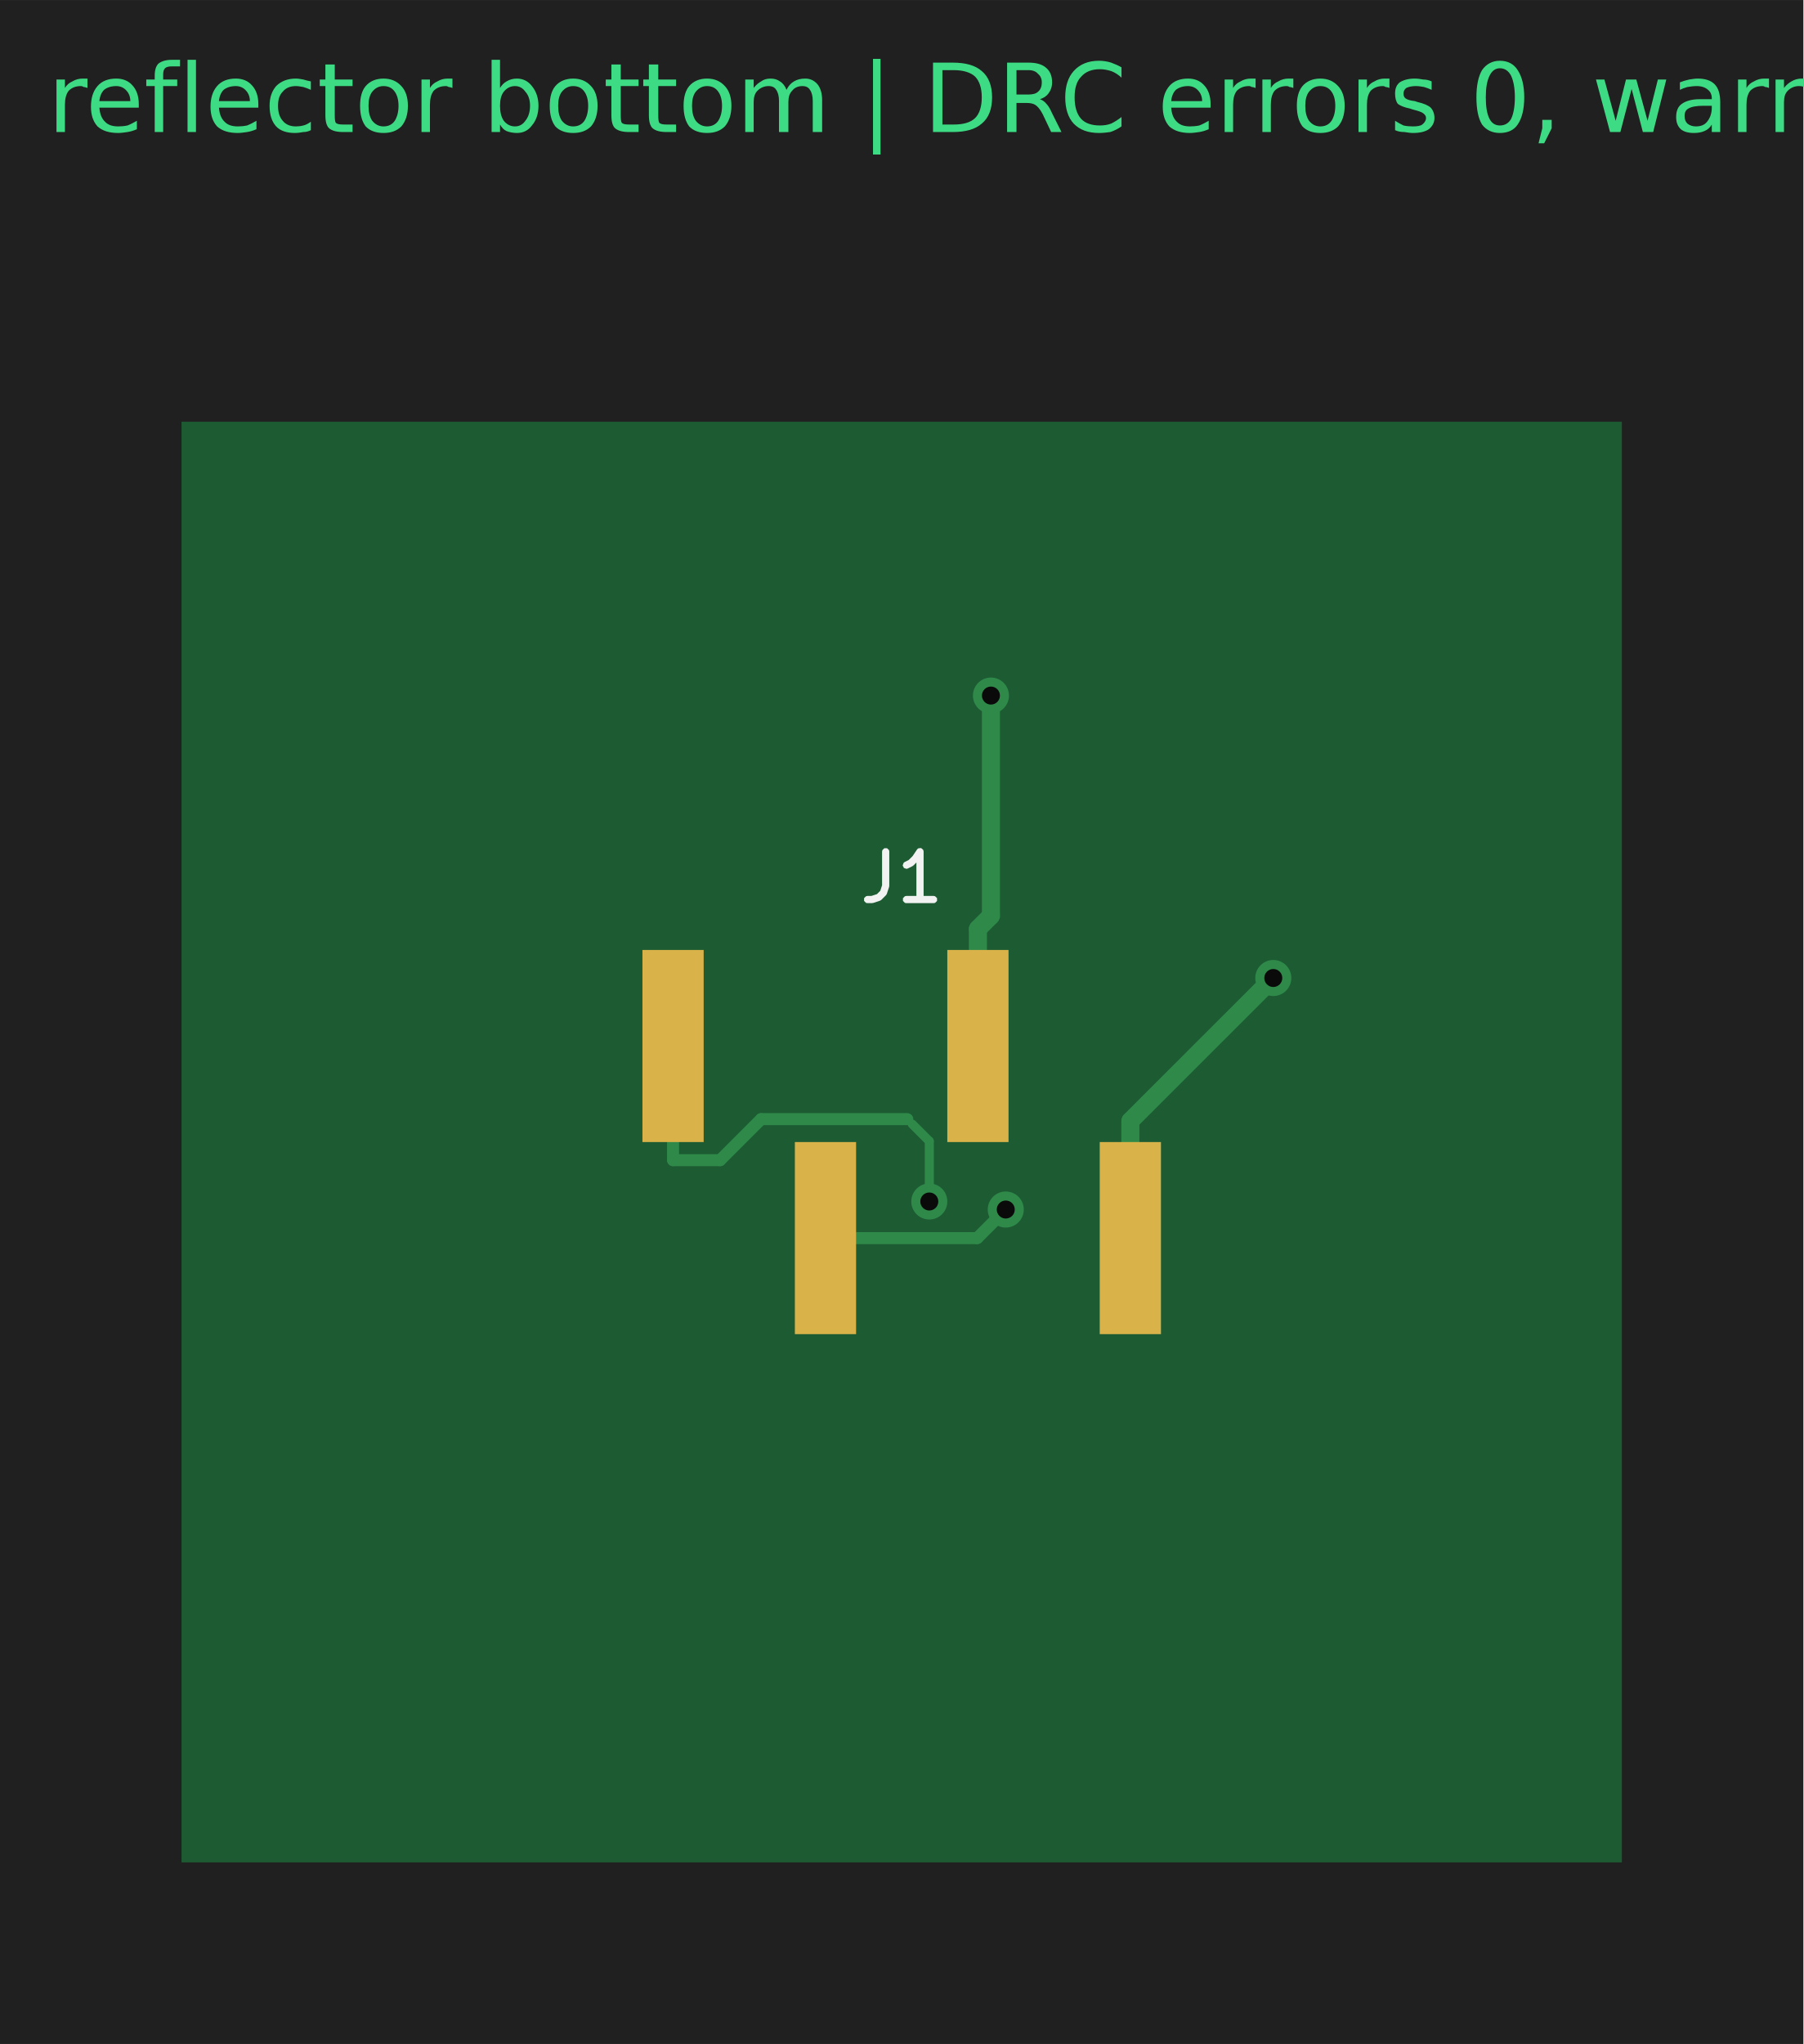
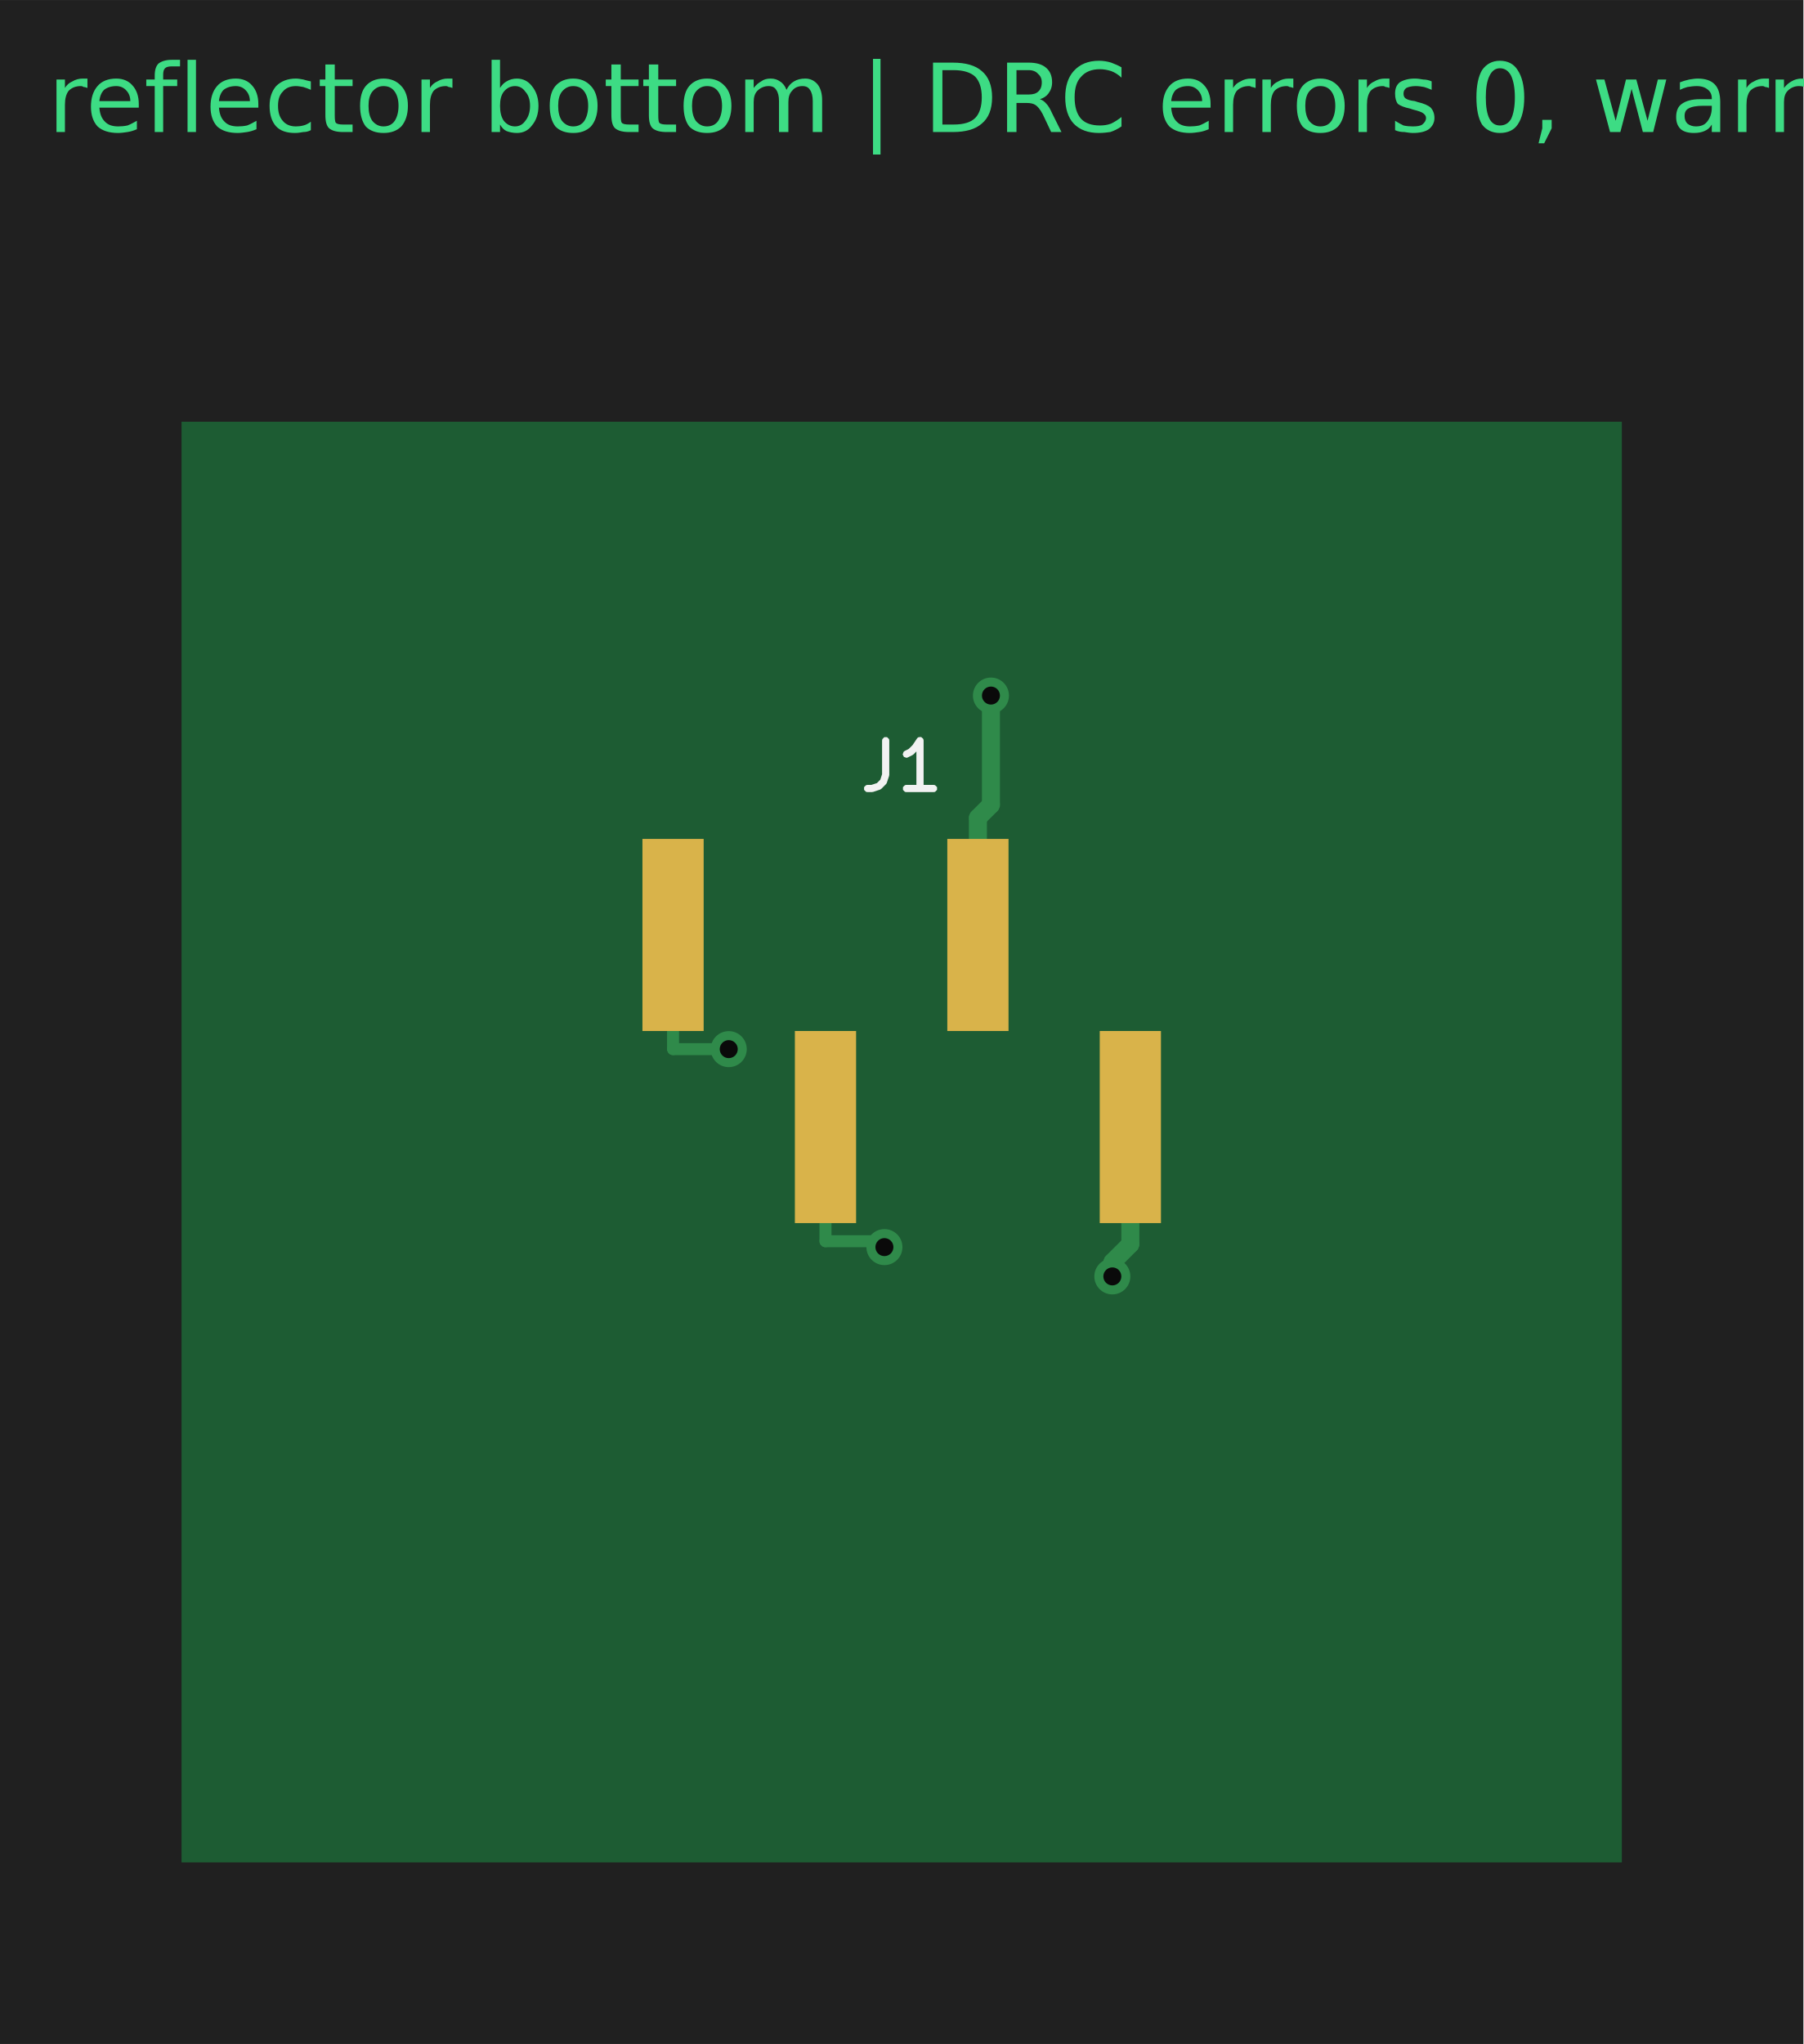
<svg xmlns="http://www.w3.org/2000/svg" width="67.6mm" height="76.6mm" viewBox="0 0 30.050 34.050">
  <rect width="100%" height="100%" fill="#202020" />
  <path d="M 3.025 31.025 L 27.025 31.025 L 27.025 7.025 L 3.025 7.025 Z" fill="#1d5c33" fill-opacity="1.00" fill-rule="evenodd" />
-   <path d="M 18.982 18.644 L 18.960 18.590 L 18.918 18.548 L 18.864 18.526 L 18.806 18.526 L 18.752 18.548 L 18.710 18.590 L 18.688 18.644 L 18.685 18.673 L 18.685 20.625 L 18.688 20.654 L 18.710 20.708 L 18.752 20.750 L 18.806 20.772 L 18.864 20.772 L 18.918 20.750 L 18.960 20.708 L 18.982 20.654 L 18.985 20.625 L 18.985 18.673 Z" fill="#2f8a4a" fill-opacity="1.00" fill-rule="evenodd" />
-   <path d="M 18.710 18.590 L 18.688 18.644 L 18.688 18.702 L 18.710 18.757 L 18.752 18.798 L 18.806 18.820 L 18.864 18.820 L 18.918 18.798 L 18.941 18.779 L 21.323 16.398 L 21.341 16.375 L 21.364 16.321 L 21.364 16.262 L 21.341 16.208 L 21.300 16.167 L 21.246 16.144 L 21.187 16.144 L 21.133 16.167 L 21.111 16.186 L 18.729 18.567 Z" fill="#2f8a4a" fill-opacity="1.00" fill-rule="evenodd" />
-   <path d="M 16.660 11.558 L 16.637 11.504 L 16.596 11.463 L 16.542 11.440 L 16.483 11.440 L 16.429 11.463 L 16.388 11.504 L 16.365 11.558 L 16.362 11.587 L 16.362 15.256 L 16.365 15.285 L 16.388 15.339 L 16.429 15.381 L 16.483 15.403 L 16.542 15.403 L 16.596 15.381 L 16.637 15.339 L 16.660 15.285 L 16.662 15.256 L 16.662 11.587 Z" fill="#2f8a4a" fill-opacity="1.00" fill-rule="evenodd" />
-   <path d="M 16.442 15.444 L 16.420 15.390 L 16.378 15.349 L 16.324 15.326 L 16.266 15.326 L 16.212 15.349 L 16.170 15.390 L 16.148 15.444 L 16.145 15.473 L 16.145 17.425 L 16.148 17.454 L 16.170 17.508 L 16.212 17.550 L 16.266 17.572 L 16.324 17.572 L 16.378 17.550 L 16.420 17.508 L 16.442 17.454 L 16.445 17.425 L 16.445 15.473 Z" fill="#2f8a4a" fill-opacity="1.00" fill-rule="evenodd" />
-   <path d="M 16.170 15.390 L 16.148 15.444 L 16.148 15.503 L 16.170 15.557 L 16.212 15.598 L 16.266 15.621 L 16.324 15.621 L 16.378 15.598 L 16.401 15.579 L 16.619 15.362 L 16.637 15.339 L 16.660 15.285 L 16.660 15.227 L 16.637 15.173 L 16.596 15.131 L 16.542 15.109 L 16.483 15.109 L 16.429 15.131 L 16.406 15.150 L 16.189 15.367 Z" fill="#2f8a4a" fill-opacity="1.00" fill-rule="evenodd" />
-   <path d="M 16.200 20.569 L 16.185 20.605 L 16.185 20.644 L 16.200 20.680 L 16.228 20.708 L 16.264 20.723 L 16.303 20.723 L 16.339 20.708 L 16.354 20.696 L 16.830 20.220 L 16.842 20.205 L 16.857 20.169 L 16.857 20.130 L 16.842 20.094 L 16.815 20.066 L 16.779 20.051 L 16.739 20.051 L 16.703 20.066 L 16.688 20.079 L 16.213 20.554 Z" fill="#2f8a4a" fill-opacity="1.00" fill-rule="evenodd" />
-   <path d="M 13.735 20.527 L 13.699 20.542 L 13.672 20.569 L 13.657 20.605 L 13.657 20.644 L 13.672 20.680 L 13.699 20.708 L 13.735 20.723 L 13.755 20.725 L 16.283 20.725 L 16.303 20.723 L 16.339 20.708 L 16.367 20.680 L 16.382 20.644 L 16.382 20.605 L 16.367 20.569 L 16.339 20.542 L 16.303 20.527 L 16.283 20.525 L 13.755 20.525 Z" fill="#2f8a4a" fill-opacity="1.00" fill-rule="evenodd" />
-   <path d="M 11.117 19.346 L 11.132 19.382 L 11.159 19.410 L 11.195 19.425 L 11.235 19.425 L 11.271 19.410 L 11.298 19.382 L 11.313 19.346 L 11.315 19.327 L 11.315 17.425 L 11.313 17.406 L 11.298 17.370 L 11.271 17.342 L 11.235 17.327 L 11.195 17.327 L 11.159 17.342 L 11.132 17.370 L 11.117 17.406 L 11.115 17.425 L 11.115 19.327 Z" fill="#2f8a4a" fill-opacity="1.00" fill-rule="evenodd" />
-   <path d="M 15.241 18.662 L 15.214 18.651 L 15.185 18.651 L 15.158 18.662 L 15.137 18.683 L 15.126 18.710 L 15.126 18.739 L 15.137 18.766 L 15.147 18.778 L 15.432 19.063 L 15.443 19.072 L 15.470 19.083 L 15.499 19.083 L 15.526 19.072 L 15.547 19.051 L 15.558 19.024 L 15.558 18.995 L 15.547 18.968 L 15.538 18.957 L 15.253 18.672 Z" fill="#2f8a4a" fill-opacity="1.00" fill-rule="evenodd" />
-   <path d="M 15.558 18.995 L 15.547 18.968 L 15.526 18.947 L 15.499 18.936 L 15.470 18.936 L 15.443 18.947 L 15.422 18.968 L 15.411 18.995 L 15.410 19.010 L 15.410 20.015 L 15.411 20.030 L 15.422 20.057 L 15.443 20.077 L 15.470 20.088 L 15.499 20.088 L 15.526 20.077 L 15.547 20.057 L 15.558 20.030 L 15.560 20.015 L 15.560 19.010 Z" fill="#2f8a4a" fill-opacity="1.00" fill-rule="evenodd" />
-   <path d="M 11.195 19.229 L 11.159 19.244 L 11.132 19.271 L 11.117 19.307 L 11.117 19.346 L 11.132 19.382 L 11.159 19.410 L 11.195 19.425 L 11.215 19.427 L 11.998 19.427 L 12.018 19.425 L 12.054 19.410 L 12.082 19.382 L 12.097 19.346 L 12.097 19.307 L 12.082 19.271 L 12.054 19.244 L 12.018 19.229 L 11.998 19.227 L 11.215 19.227 Z" fill="#2f8a4a" fill-opacity="1.00" fill-rule="evenodd" />
-   <path d="M 11.915 19.271 L 11.900 19.307 L 11.900 19.346 L 11.915 19.382 L 11.943 19.410 L 11.979 19.425 L 12.018 19.425 L 12.054 19.410 L 12.069 19.398 L 12.753 18.714 L 12.765 18.699 L 12.780 18.663 L 12.780 18.624 L 12.765 18.588 L 12.737 18.560 L 12.701 18.545 L 12.662 18.545 L 12.626 18.560 L 12.611 18.573 L 11.928 19.256 Z" fill="#2f8a4a" fill-opacity="1.00" fill-rule="evenodd" />
-   <path d="M 12.662 18.545 L 12.626 18.560 L 12.599 18.588 L 12.584 18.624 L 12.584 18.663 L 12.599 18.699 L 12.626 18.727 L 12.662 18.742 L 12.682 18.743 L 15.119 18.743 L 15.138 18.742 L 15.174 18.727 L 15.202 18.699 L 15.217 18.663 L 15.217 18.624 L 15.202 18.588 L 15.174 18.560 L 15.138 18.545 L 15.119 18.543 L 12.682 18.543 Z" fill="#2f8a4a" fill-opacity="1.00" fill-rule="evenodd" />
-   <circle cx="21.217" cy="16.292" r="0.300" fill="#2f8a4a" stroke="none" stroke-width="0.150" />
-   <circle cx="21.217" cy="16.292" r="0.150" fill="#0a0a0a" stroke="none" stroke-width="0.150" />
+   <path d="M 18.388 21.292 L 18.410 21.346 L 18.452 21.388 L 18.506 21.410 L 18.564 21.410 L 18.618 21.388 L 18.660 21.346 L 18.682 21.292 L 18.685 21.263 L 18.685 21.026 L 18.682 20.997 L 18.660 20.943 L 18.618 20.902 L 18.564 20.879 L 18.506 20.879 L 18.452 20.902 L 18.410 20.943 L 18.388 20.997 L 18.385 21.026 L 18.385 21.263 Z" fill="#2f8a4a" fill-opacity="1.00" fill-rule="evenodd" />
+   <path d="M 18.410 20.943 L 18.388 20.997 L 18.388 21.056 L 18.410 21.110 L 18.452 21.151 L 18.506 21.174 L 18.564 21.174 L 18.618 21.151 L 18.641 21.133 L 18.941 20.833 L 18.960 20.810 L 18.982 20.756 L 18.982 20.697 L 18.960 20.643 L 18.918 20.602 L 18.864 20.579 L 18.806 20.579 L 18.752 20.602 L 18.729 20.621 L 18.429 20.920 Z" fill="#2f8a4a" fill-opacity="1.00" fill-rule="evenodd" />
+   <path d="M 18.688 20.756 L 18.710 20.810 L 18.752 20.851 L 18.806 20.874 L 18.864 20.874 L 18.918 20.851 L 18.960 20.810 L 18.982 20.756 L 18.985 20.727 L 18.985 18.775 L 18.982 18.746 L 18.960 18.692 L 18.918 18.650 L 18.864 18.628 L 18.806 18.628 L 18.752 18.650 L 18.710 18.692 L 18.688 18.746 L 18.685 18.775 L 18.685 20.727 Z" fill="#2f8a4a" fill-opacity="1.00" fill-rule="evenodd" />
+   <path d="M 16.170 13.540 L 16.148 13.594 L 16.148 13.653 L 16.170 13.707 L 16.212 13.748 L 16.266 13.771 L 16.324 13.771 L 16.378 13.748 L 16.401 13.729 L 16.619 13.512 L 16.637 13.489 L 16.660 13.435 L 16.660 13.377 L 16.637 13.323 L 16.596 13.281 L 16.542 13.259 L 16.483 13.259 L 16.429 13.281 L 16.406 13.300 L 16.189 13.517 Z" fill="#2f8a4a" fill-opacity="1.00" fill-rule="evenodd" />
+   <path d="M 16.660 11.558 L 16.637 11.504 L 16.596 11.463 L 16.542 11.440 L 16.483 11.440 L 16.429 11.463 L 16.388 11.504 L 16.365 11.558 L 16.362 11.587 L 16.362 13.406 L 16.365 13.435 L 16.388 13.489 L 16.429 13.531 L 16.483 13.553 L 16.542 13.553 L 16.596 13.531 L 16.637 13.489 L 16.660 13.435 L 16.662 13.406 L 16.662 11.587 Z" fill="#2f8a4a" fill-opacity="1.00" fill-rule="evenodd" />
+   <path d="M 16.442 13.594 L 16.420 13.540 L 16.378 13.499 L 16.324 13.476 L 16.266 13.476 L 16.212 13.499 L 16.170 13.540 L 16.148 13.594 L 16.145 13.623 L 16.145 15.575 L 16.148 15.604 L 16.170 15.658 L 16.212 15.700 L 16.266 15.722 L 16.324 15.722 L 16.378 15.700 L 16.420 15.658 L 16.442 15.604 L 16.445 15.575 L 16.445 13.623 Z" fill="#2f8a4a" fill-opacity="1.00" fill-rule="evenodd" />
+   <path d="M 13.657 20.696 L 13.672 20.732 L 13.699 20.760 L 13.735 20.775 L 13.775 20.775 L 13.811 20.760 L 13.838 20.732 L 13.853 20.696 L 13.855 20.677 L 13.855 18.775 L 13.853 18.755 L 13.838 18.719 L 13.811 18.692 L 13.775 18.677 L 13.735 18.677 L 13.699 18.692 L 13.672 18.719 L 13.657 18.755 L 13.655 18.775 L 13.655 20.677 Z" fill="#2f8a4a" fill-opacity="1.00" fill-rule="evenodd" />
+   <path d="M 14.695 20.593 L 14.659 20.579 L 14.620 20.579 L 14.584 20.593 L 14.556 20.621 L 14.541 20.657 L 14.541 20.696 L 14.556 20.732 L 14.568 20.747 L 14.667 20.846 L 14.682 20.858 L 14.718 20.873 L 14.757 20.873 L 14.793 20.858 L 14.821 20.830 L 14.836 20.794 L 14.836 20.755 L 14.821 20.719 L 14.808 20.704 L 14.710 20.606 Z" fill="#2f8a4a" fill-opacity="1.00" fill-rule="evenodd" />
+   <path d="M 13.735 20.579 L 13.699 20.593 L 13.672 20.621 L 13.657 20.657 L 13.657 20.696 L 13.672 20.732 L 13.699 20.760 L 13.735 20.775 L 13.755 20.777 L 14.639 20.777 L 14.659 20.775 L 14.695 20.760 L 14.722 20.732 L 14.737 20.696 L 14.737 20.657 L 14.722 20.621 L 14.695 20.593 L 14.659 20.579 L 14.639 20.577 L 13.755 20.577 Z" fill="#2f8a4a" fill-opacity="1.00" fill-rule="evenodd" />
+   <path d="M 11.117 17.496 L 11.132 17.532 L 11.159 17.560 L 11.195 17.575 L 11.235 17.575 L 11.271 17.560 L 11.298 17.532 L 11.313 17.496 L 11.315 17.477 L 11.315 15.575 L 11.313 15.556 L 11.298 15.520 L 11.271 15.492 L 11.235 15.477 L 11.195 15.477 L 11.159 15.492 L 11.132 15.520 L 11.117 15.556 L 11.115 15.575 L 11.115 17.477 Z" fill="#2f8a4a" fill-opacity="1.00" fill-rule="evenodd" />
+   <path d="M 11.195 17.379 L 11.159 17.394 L 11.132 17.421 L 11.117 17.457 L 11.117 17.496 L 11.132 17.532 L 11.159 17.560 L 11.195 17.575 L 11.215 17.577 L 12.143 17.577 L 12.163 17.575 L 12.199 17.560 L 12.227 17.532 L 12.242 17.496 L 12.242 17.457 L 12.227 17.421 L 12.199 17.394 L 12.163 17.379 L 12.143 17.377 L 11.215 17.377 Z" fill="#2f8a4a" fill-opacity="1.00" fill-rule="evenodd" />
+   <circle cx="18.535" cy="21.263" r="0.300" fill="#2f8a4a" stroke="none" stroke-width="0.150" />
+   <circle cx="18.535" cy="21.263" r="0.150" fill="#0a0a0a" stroke="none" stroke-width="0.150" />
  <circle cx="16.512" cy="11.587" r="0.300" fill="#2f8a4a" stroke="none" stroke-width="0.150" />
  <circle cx="16.512" cy="11.587" r="0.150" fill="#0a0a0a" stroke="none" stroke-width="0.150" />
-   <circle cx="16.759" cy="20.149" r="0.300" fill="#2f8a4a" stroke="none" stroke-width="0.150" />
-   <circle cx="16.759" cy="20.149" r="0.150" fill="#0a0a0a" stroke="none" stroke-width="0.150" />
-   <circle cx="15.485" cy="20.015" r="0.300" fill="#2f8a4a" stroke="none" stroke-width="0.150" />
-   <circle cx="15.485" cy="20.015" r="0.150" fill="#0a0a0a" stroke="none" stroke-width="0.150" />
-   <path d="M 19.345 19.025 L 18.325 19.025 L 18.325 22.225 L 19.345 22.225 Z" fill="#d9b34a" fill-opacity="1.00" fill-rule="evenodd" />
-   <path d="M 16.805 15.825 L 15.785 15.825 L 15.785 19.025 L 16.805 19.025 Z" fill="#d9b34a" fill-opacity="1.00" fill-rule="evenodd" />
-   <path d="M 14.265 19.025 L 13.245 19.025 L 13.245 22.225 L 14.265 22.225 Z" fill="#d9b34a" fill-opacity="1.00" fill-rule="evenodd" />
-   <path d="M 11.725 15.825 L 10.705 15.825 L 10.705 19.025 L 11.725 19.025 Z" fill="#d9b34a" fill-opacity="1.00" fill-rule="evenodd" />
-   <path d="M 15.324 14.130 L 15.307 14.130 L 15.302 14.134 L 15.296 14.135 L 15.280 14.152 L 15.207 14.261 L 15.142 14.326 L 15.074 14.360 L 15.056 14.375 L 15.041 14.418 L 15.062 14.459 L 15.105 14.474 L 15.128 14.467 L 15.204 14.429 L 15.212 14.423 L 15.220 14.418 L 15.270 14.368 L 15.270 14.925 L 15.101 14.925 L 15.078 14.930 L 15.046 14.962 L 15.046 15.008 L 15.078 15.041 L 15.101 15.045 L 15.558 15.045 L 15.581 15.041 L 15.614 15.008 L 15.614 14.962 L 15.581 14.930 L 15.558 14.925 L 15.390 14.925 L 15.390 14.185 L 15.385 14.162 L 15.381 14.158 L 15.380 14.152 L 15.365 14.142 L 15.353 14.130 L 15.347 14.130 L 15.341 14.126 Z" fill="#f2f2f2" fill-opacity="1.00" fill-rule="evenodd" />
-   <path d="M 14.703 14.162 L 14.698 14.185 L 14.698 14.747 L 14.668 14.839 L 14.612 14.895 L 14.520 14.925 L 14.454 14.925 L 14.431 14.930 L 14.398 14.962 L 14.398 15.008 L 14.431 15.041 L 14.454 15.045 L 14.530 15.045 L 14.539 15.043 L 14.549 15.042 L 14.663 15.004 L 14.666 15.003 L 14.667 15.003 L 14.675 14.997 L 14.683 14.992 L 14.684 14.991 L 14.686 14.990 L 14.763 14.913 L 14.764 14.911 L 14.766 14.910 L 14.770 14.902 L 14.776 14.894 L 14.776 14.893 L 14.777 14.890 L 14.815 14.776 L 14.816 14.766 L 14.818 14.757 L 14.818 14.185 L 14.814 14.162 L 14.781 14.130 L 14.735 14.130 Z" fill="#f2f2f2" fill-opacity="1.00" fill-rule="evenodd" />
+   <circle cx="14.737" cy="20.775" r="0.300" fill="#2f8a4a" stroke="none" stroke-width="0.150" />
+   <circle cx="14.737" cy="20.775" r="0.150" fill="#0a0a0a" stroke="none" stroke-width="0.150" />
+   <circle cx="12.143" cy="17.477" r="0.300" fill="#2f8a4a" stroke="none" stroke-width="0.150" />
+   <circle cx="12.143" cy="17.477" r="0.150" fill="#0a0a0a" stroke="none" stroke-width="0.150" />
+   <path d="M 19.345 17.175 L 18.325 17.175 L 18.325 20.375 L 19.345 20.375 Z" fill="#d9b34a" fill-opacity="1.00" fill-rule="evenodd" />
+   <path d="M 16.805 13.975 L 15.785 13.975 L 15.785 17.175 L 16.805 17.175 Z" fill="#d9b34a" fill-opacity="1.00" fill-rule="evenodd" />
+   <path d="M 14.265 17.175 L 13.245 17.175 L 13.245 20.375 L 14.265 20.375 Z" fill="#d9b34a" fill-opacity="1.00" fill-rule="evenodd" />
+   <path d="M 11.725 13.975 L 10.705 13.975 L 10.705 17.175 L 11.725 17.175 Z" fill="#d9b34a" fill-opacity="1.00" fill-rule="evenodd" />
+   <path d="M 15.324 12.280 L 15.307 12.280 L 15.302 12.284 L 15.296 12.285 L 15.280 12.302 L 15.207 12.411 L 15.142 12.476 L 15.074 12.510 L 15.056 12.525 L 15.041 12.568 L 15.062 12.609 L 15.105 12.624 L 15.128 12.617 L 15.204 12.579 L 15.212 12.573 L 15.220 12.568 L 15.270 12.518 L 15.270 13.075 L 15.101 13.075 L 15.078 13.080 L 15.046 13.112 L 15.046 13.158 L 15.078 13.191 L 15.101 13.195 L 15.558 13.195 L 15.581 13.191 L 15.614 13.158 L 15.614 13.112 L 15.581 13.080 L 15.558 13.075 L 15.390 13.075 L 15.390 12.335 L 15.385 12.312 L 15.381 12.308 L 15.380 12.302 L 15.365 12.292 L 15.353 12.280 L 15.347 12.280 L 15.341 12.276 Z" fill="#f2f2f2" fill-opacity="1.00" fill-rule="evenodd" />
+   <path d="M 14.703 12.312 L 14.698 12.335 L 14.698 12.897 L 14.668 12.989 L 14.612 13.045 L 14.520 13.075 L 14.454 13.075 L 14.431 13.080 L 14.398 13.112 L 14.398 13.158 L 14.431 13.191 L 14.454 13.195 L 14.530 13.195 L 14.539 13.193 L 14.549 13.192 L 14.663 13.154 L 14.666 13.153 L 14.667 13.153 L 14.675 13.147 L 14.683 13.142 L 14.684 13.141 L 14.686 13.140 L 14.763 13.063 L 14.764 13.061 L 14.766 13.060 L 14.770 13.052 L 14.776 13.044 L 14.776 13.043 L 14.777 13.040 L 14.815 12.926 L 14.816 12.916 L 14.818 12.907 L 14.818 12.335 L 14.814 12.312 L 14.781 12.280 L 14.735 12.280 Z" fill="#f2f2f2" fill-opacity="1.00" fill-rule="evenodd" />
  <text x="0.800" y="2.200" font-family="DejaVu Sans, sans-serif" font-size="1.60" fill="#3ddc84">reflector bottom | DRC errors 0, warnings 7 | unrouted 0</text>
</svg>
